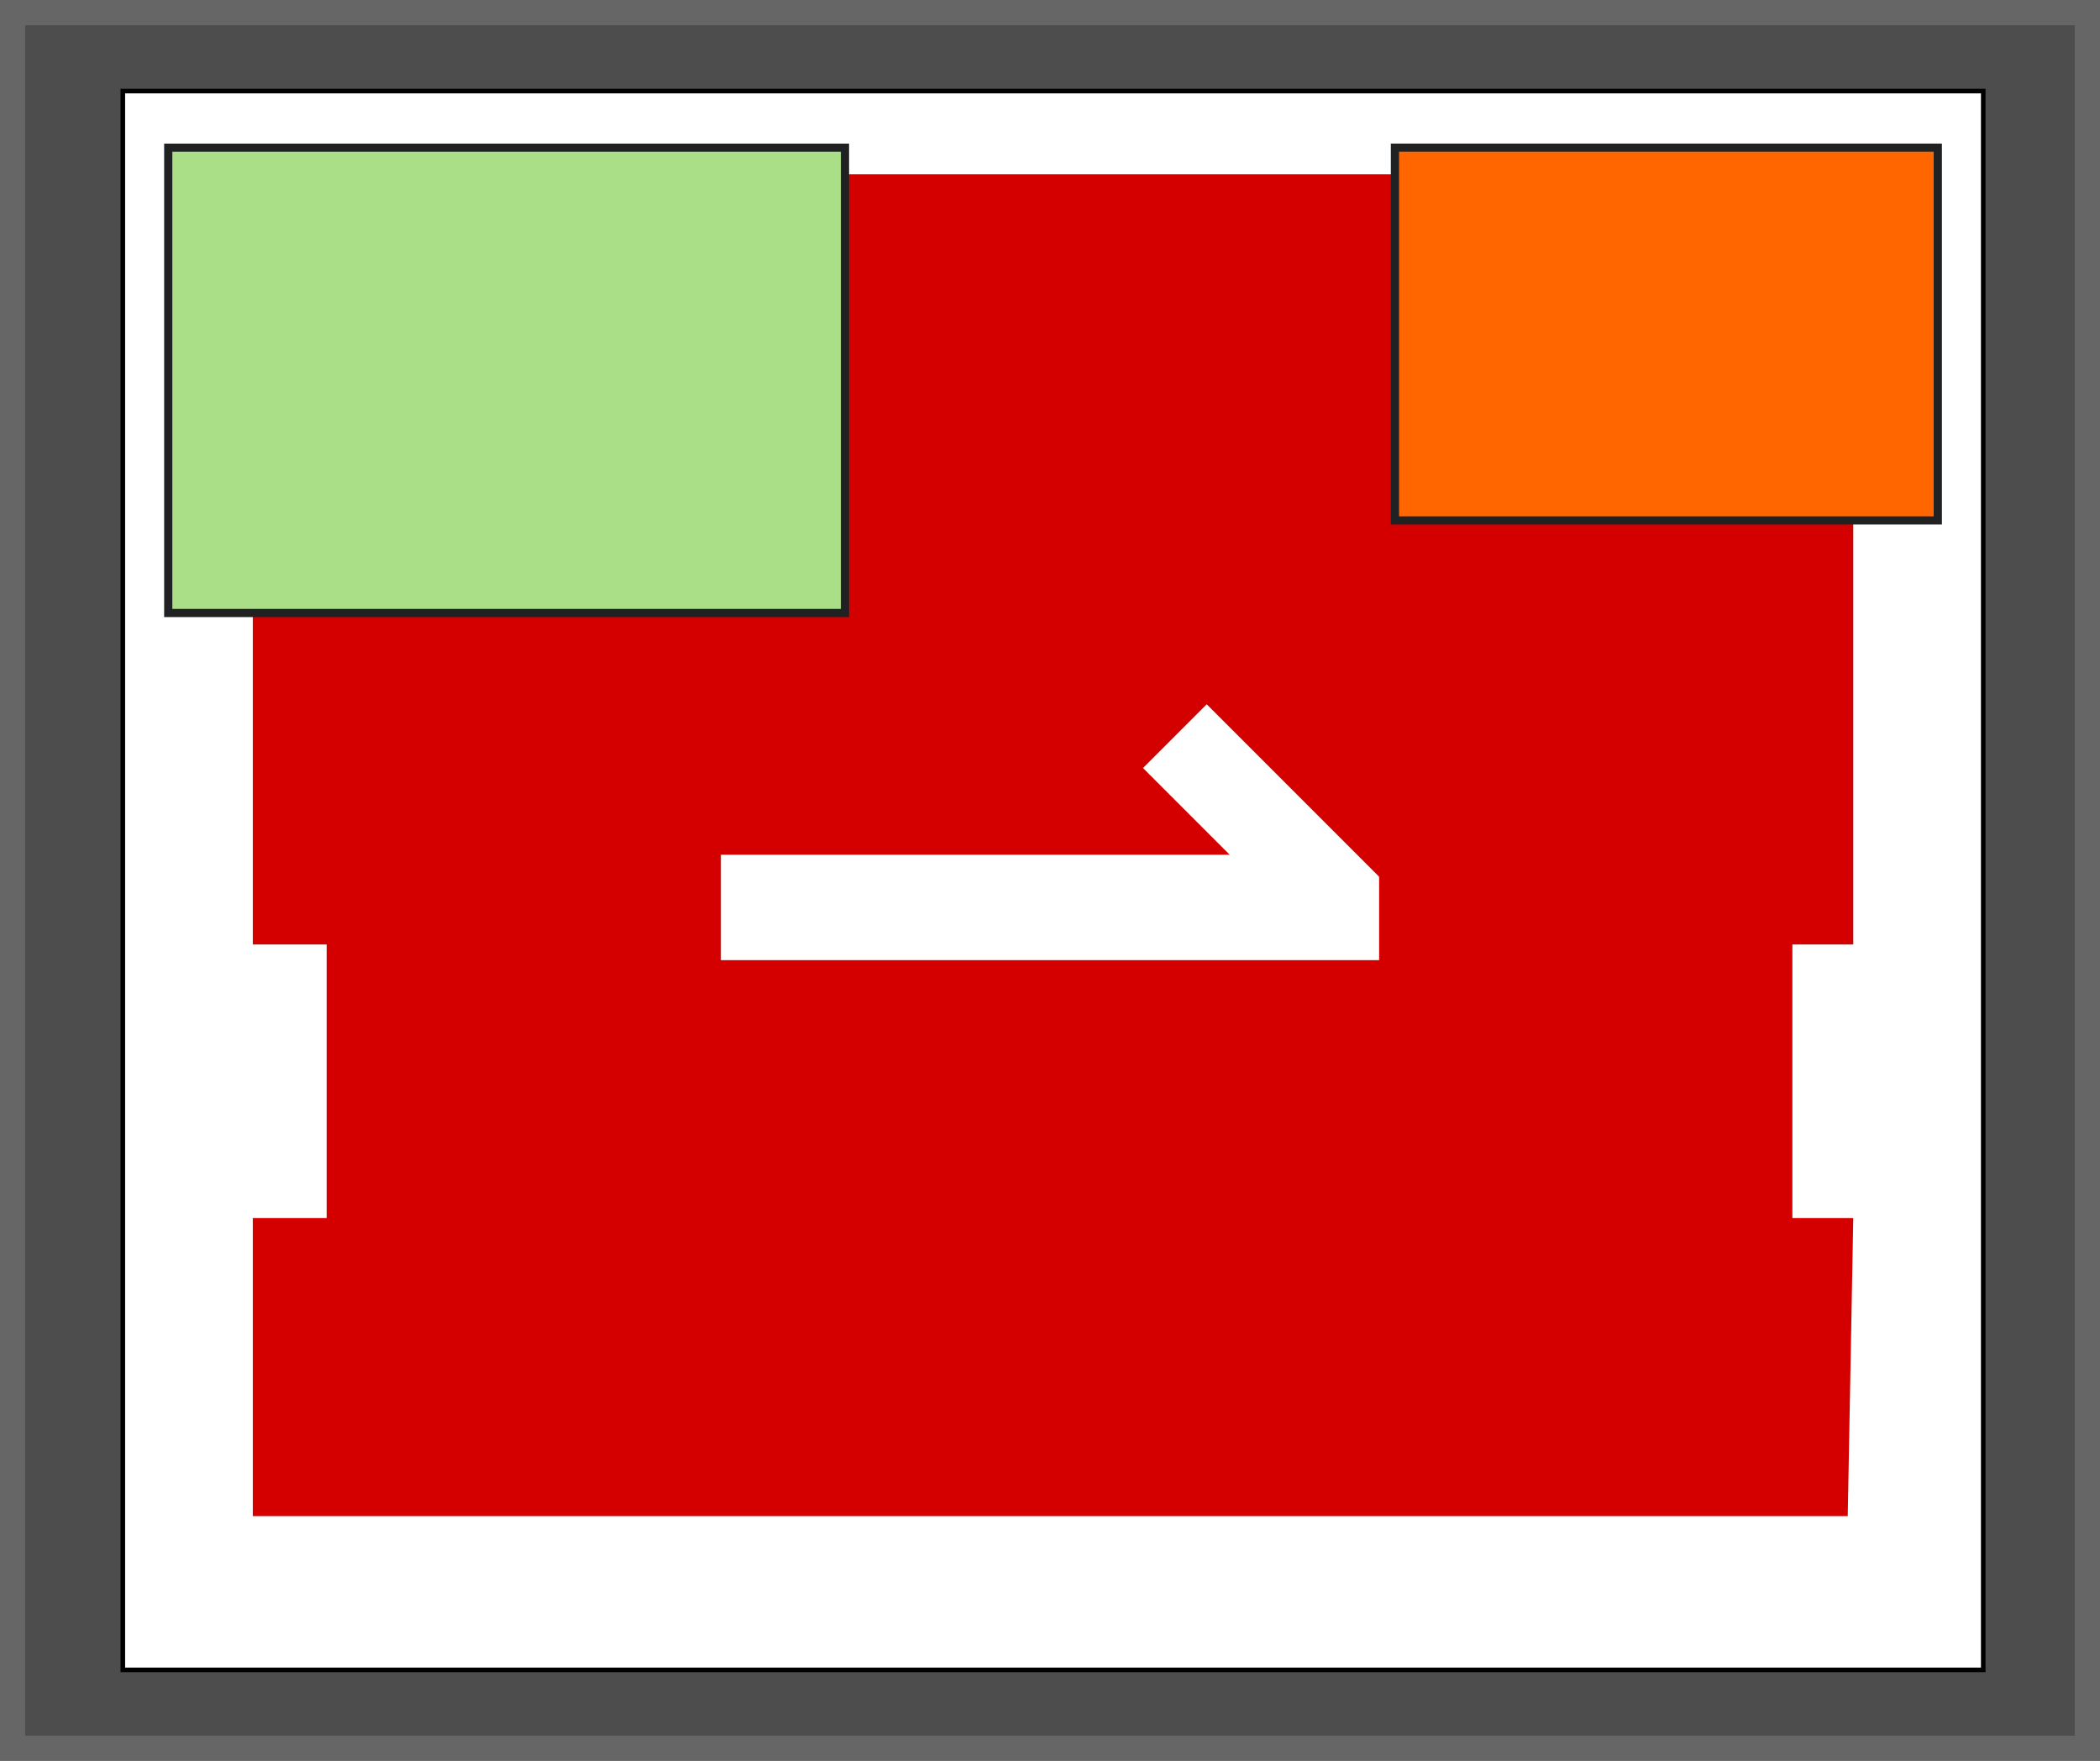
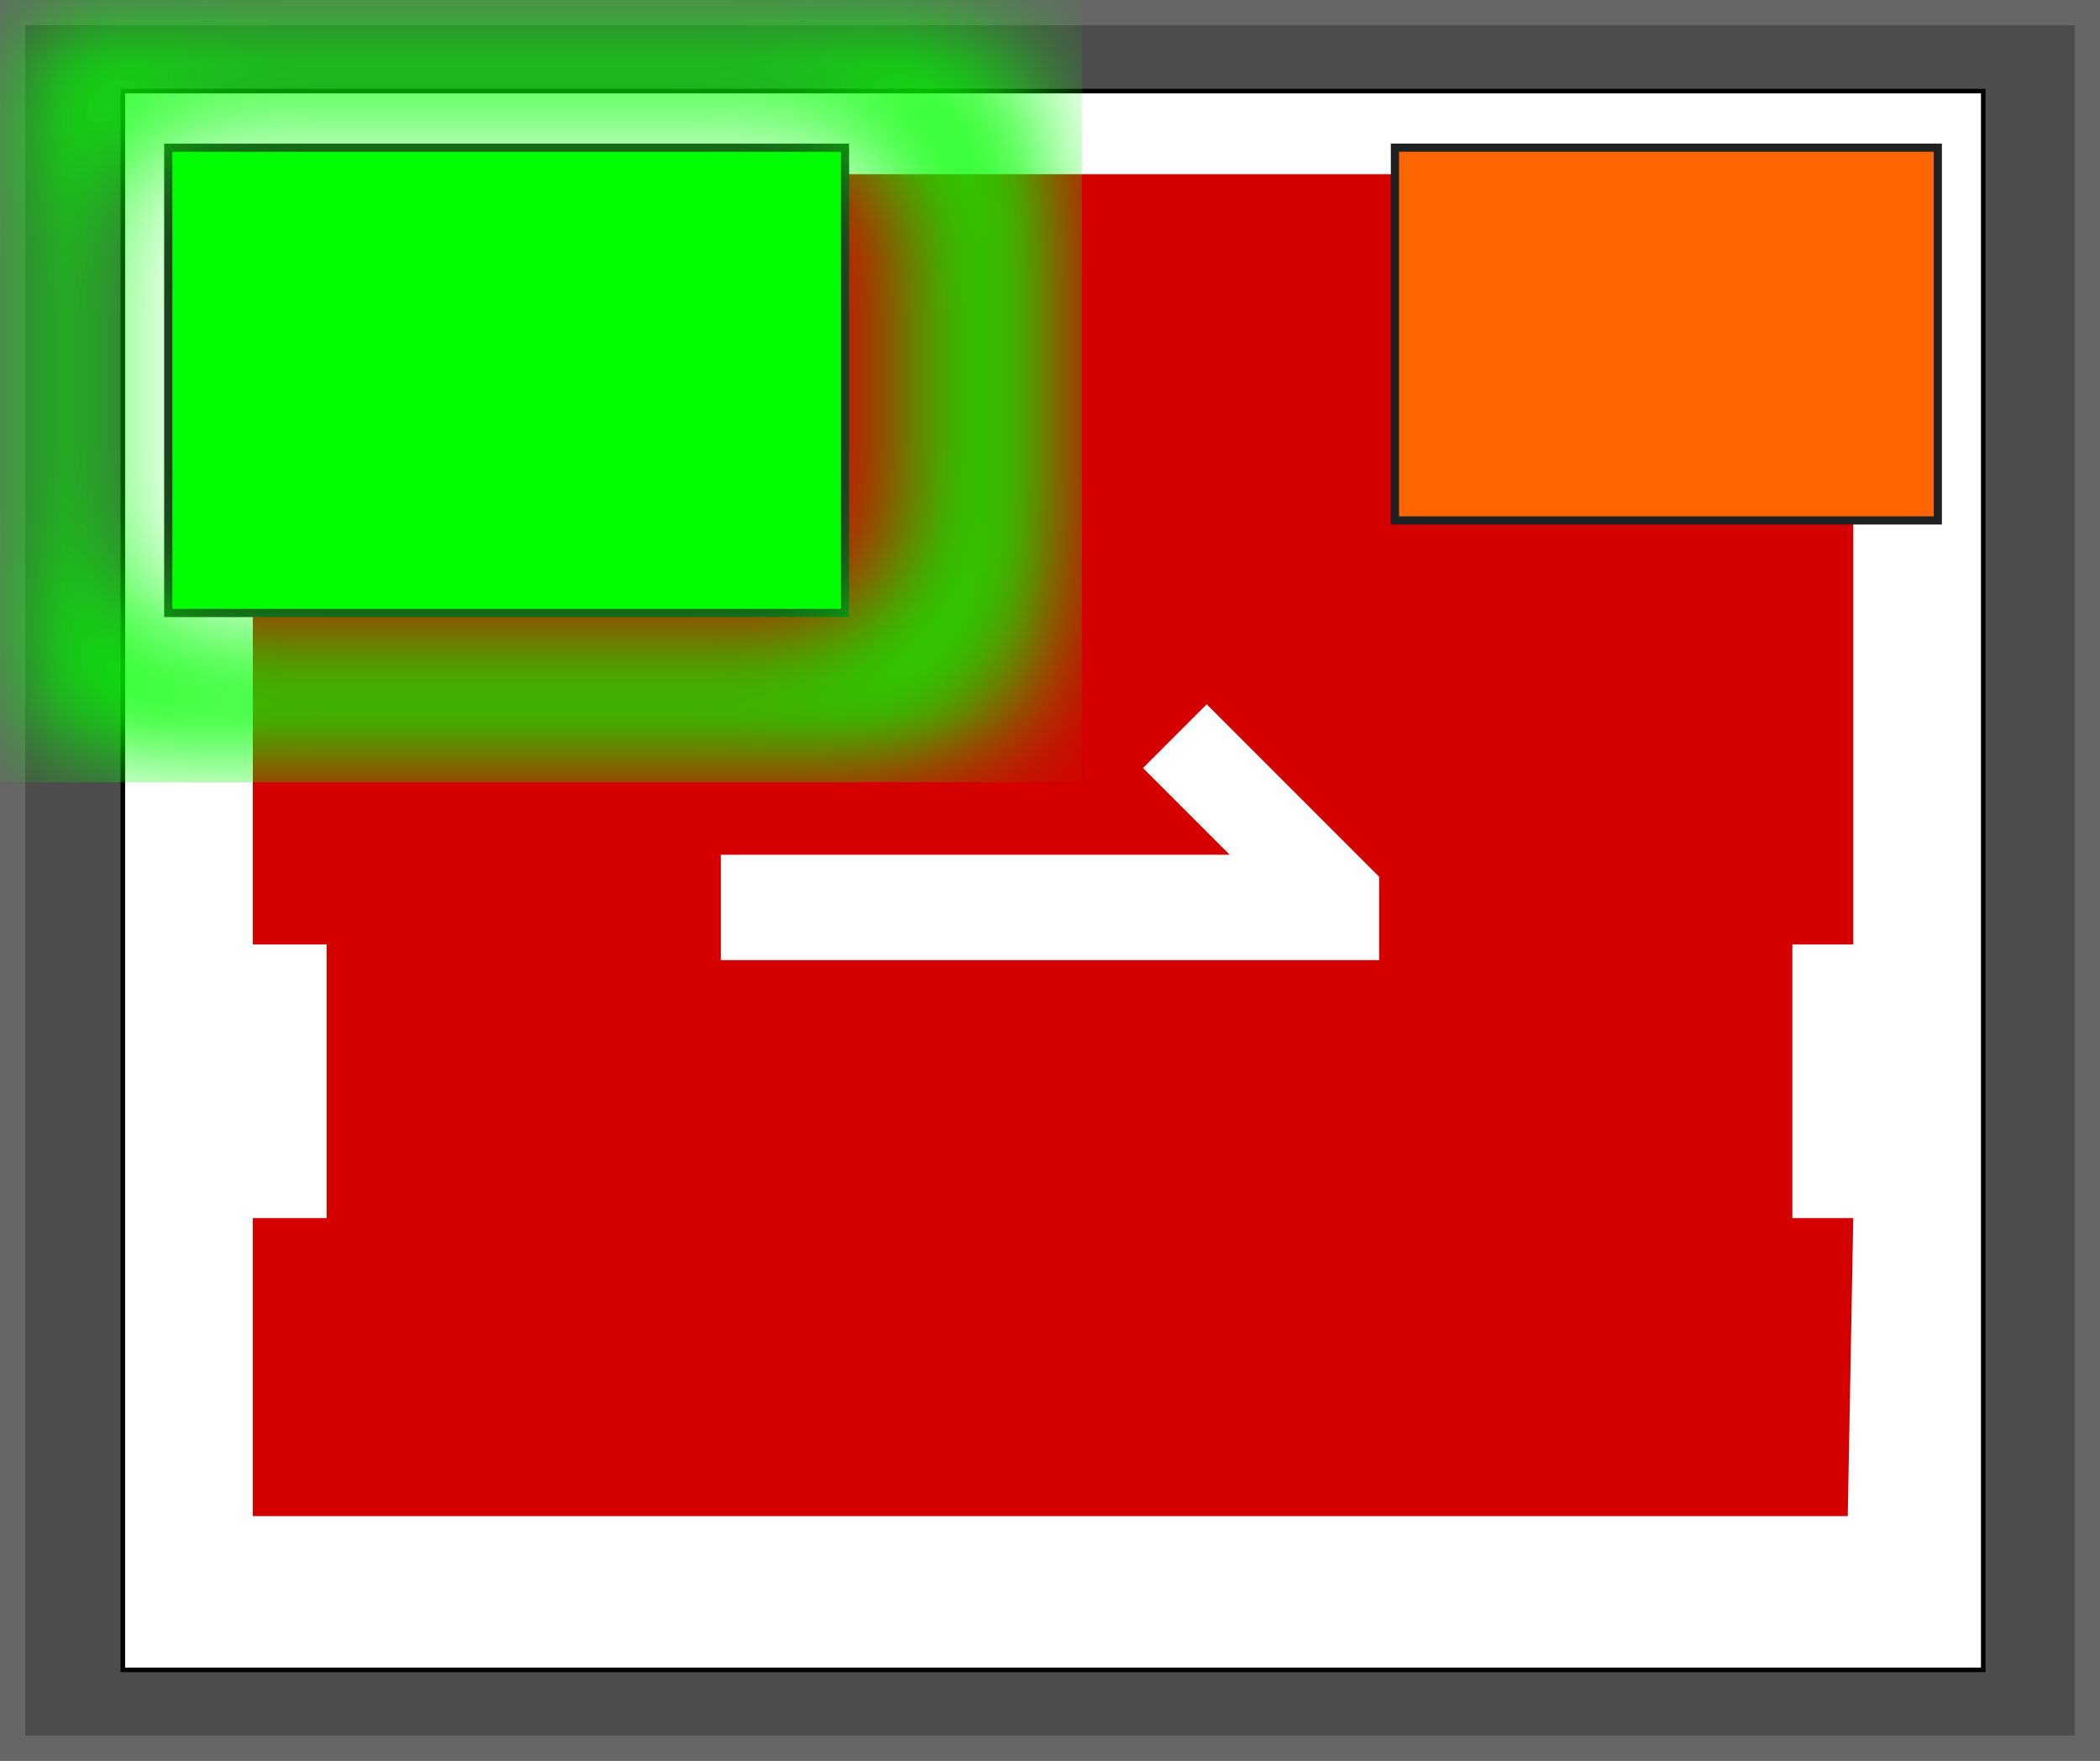
<svg xmlns="http://www.w3.org/2000/svg" width="70.037" height="58.717" id="svg2577" version="1.0">
  <defs id="defs2579">
-     </defs>
+     <filter id="filter3162">
+       <feGaussianBlur stdDeviation="2.2" id="feGaussianBlur3164" in="SourceGraphic" />
+     </filter>
+   </defs>
  <g id="layer1" transform="translate(-522.3329,-670.3363)">
    <rect style="fill:#4d4d4d;fill-opacity:1;stroke:#666666;stroke-width:0.842;stroke-linecap:round;stroke-linejoin:miter;stroke-miterlimit:4;stroke-dasharray:none;stroke-dashoffset:0;stroke-opacity:1" id="rect2596" width="69.195" height="57.875" x="522.754" y="670.757" />
    <rect y="-726.017" x="-588.476" height="52.644" width="62.047" id="rect5544" style="fill:#ffffff;fill-opacity:1;stroke:#000000;stroke-width:0.153;stroke-miterlimit:4;stroke-dasharray:none;stroke-opacity:1" transform="scale(-1,-1)" />
    <path id="Link" d="M 569.03,687.289 L 569.03,676.145 L 546.14,676.145 L 546.14,687.289 L 530.764,687.289 L 530.764,701.829 L 533.227,701.829 L 533.227,710.953 L 530.764,710.953 L 530.764,720.889 L 583.957,720.889 L 584.141,710.953 L 582.11,710.953 L 582.11,701.829 L 584.141,701.829 L 584.141,687.289 L 569.03,687.289 z" style="fill:#D40000;fill-opacity:1;stroke:none;stroke-width:1;stroke-miterlimit:4;stroke-opacity:1" />
    <g id="g5550" transform="matrix(-1.950285,0,0,2.004385,1223.742,-20.05569)" />
    <g transform="matrix(-1.950285,0,0,2.004385,1185.435,-20.05569)" id="g5552" />
-     <rect transform="scale(-1,-1)" y="-690.776" x="-550.514" height="15.515" width="22.57" id="Speed" style="fill:#AADE87;fill-opacity:1;stroke:#1f2122;stroke-width:0.273;stroke-miterlimit:4;stroke-dasharray:none;stroke-opacity:1" />
+     <rect transform="scale(-1,-1)" y="-690.776" x="-550.514" height="15.515" width="22.57" id="Speed" style="fill:#00FF00;fill-opacity:1;stroke:#1f2122;stroke-width:0.273;stroke-miterlimit:4;stroke-dasharray:none;stroke-opacity:1" />
    <rect style="fill:#FF6600;fill-opacity:1;stroke:#1f2122;stroke-width:0.273;stroke-miterlimit:4;stroke-dasharray:none;stroke-opacity:1" id="AutoNeg" width="18.106" height="12.43" x="-586.961" y="-687.69" transform="scale(-1,-1)" />
    <text xml:space="preserve" style="display:none;font-size:30px;font-style:italic;font-variant:normal;font-weight:bold;font-stretch:normal;text-align:start;text-anchor:start;fill:#ffffff;fill-opacity:1;stroke:none;stroke-width:1px;stroke-linecap:butt;stroke-linejoin:miter;stroke-opacity:1;font-family:Arial;-inkscape-font-specification:Sans" x="544.908" y="714.053" id="Arrow2">
      <tspan id="tspan2687" x="544.908" y="714.053">↽</tspan>
    </text>
    <text id="Arrow1" y="-691.197" x="-569.795" style="display:inline;font-size:30px;font-style:italic;font-variant:normal;font-weight:bold;font-stretch:normal;text-align:start;text-anchor:start;fill:#ffffff;fill-opacity:1;stroke:none;stroke-width:1px;stroke-linecap:butt;stroke-linejoin:miter;stroke-opacity:1;font-family:Arial;-inkscape-font-specification:Sans" xml:space="preserve" transform="scale(-1,-1)">
      <tspan y="-691.197" x="-569.795" id="tspan2691">↽</tspan>
    </text>
+     <rect style="display:inline;opacity:1;fill:none;fill-opacity:1;stroke:#00ff00;stroke-width:4.842;stroke-linecap:round;stroke-linejoin:miter;stroke-miterlimit:4;stroke-dasharray:none;stroke-dashoffset:0;stroke-opacity:1;filter:url(#filter3162)" id="10G" width="31.964" height="22.321" x="523.247" y="671.857" ry="5.874" />
  </g>
</svg>
